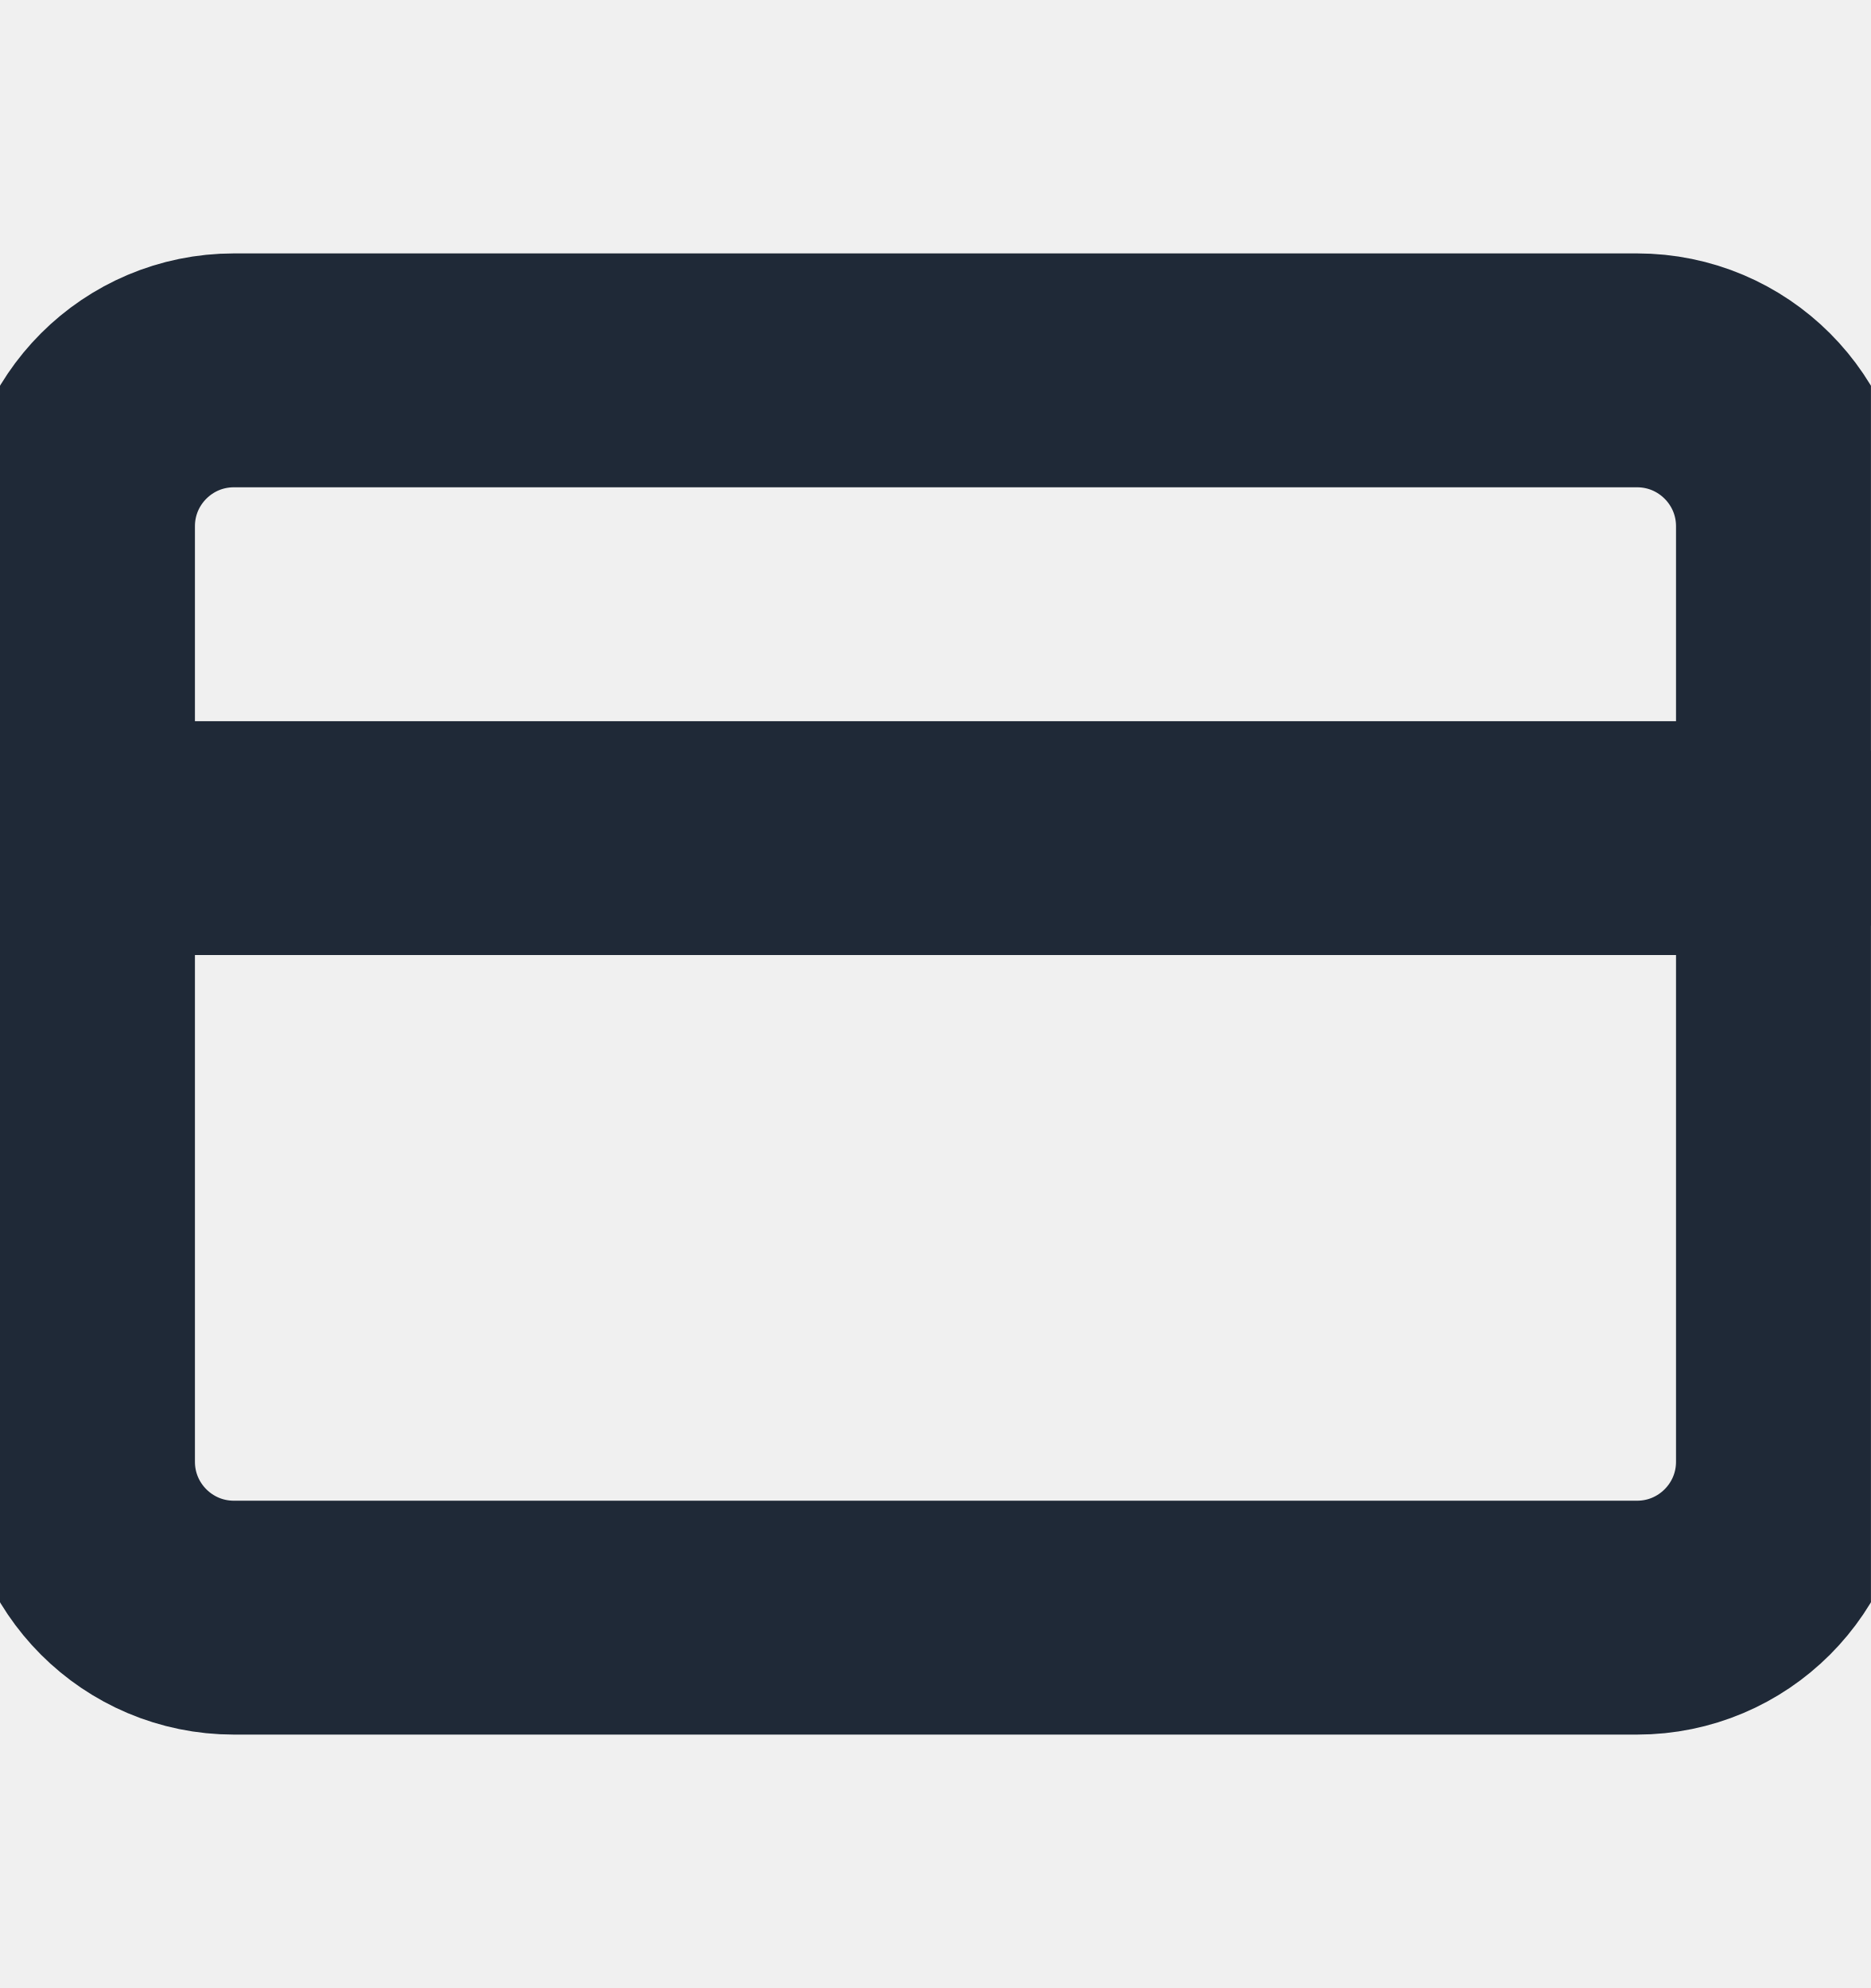
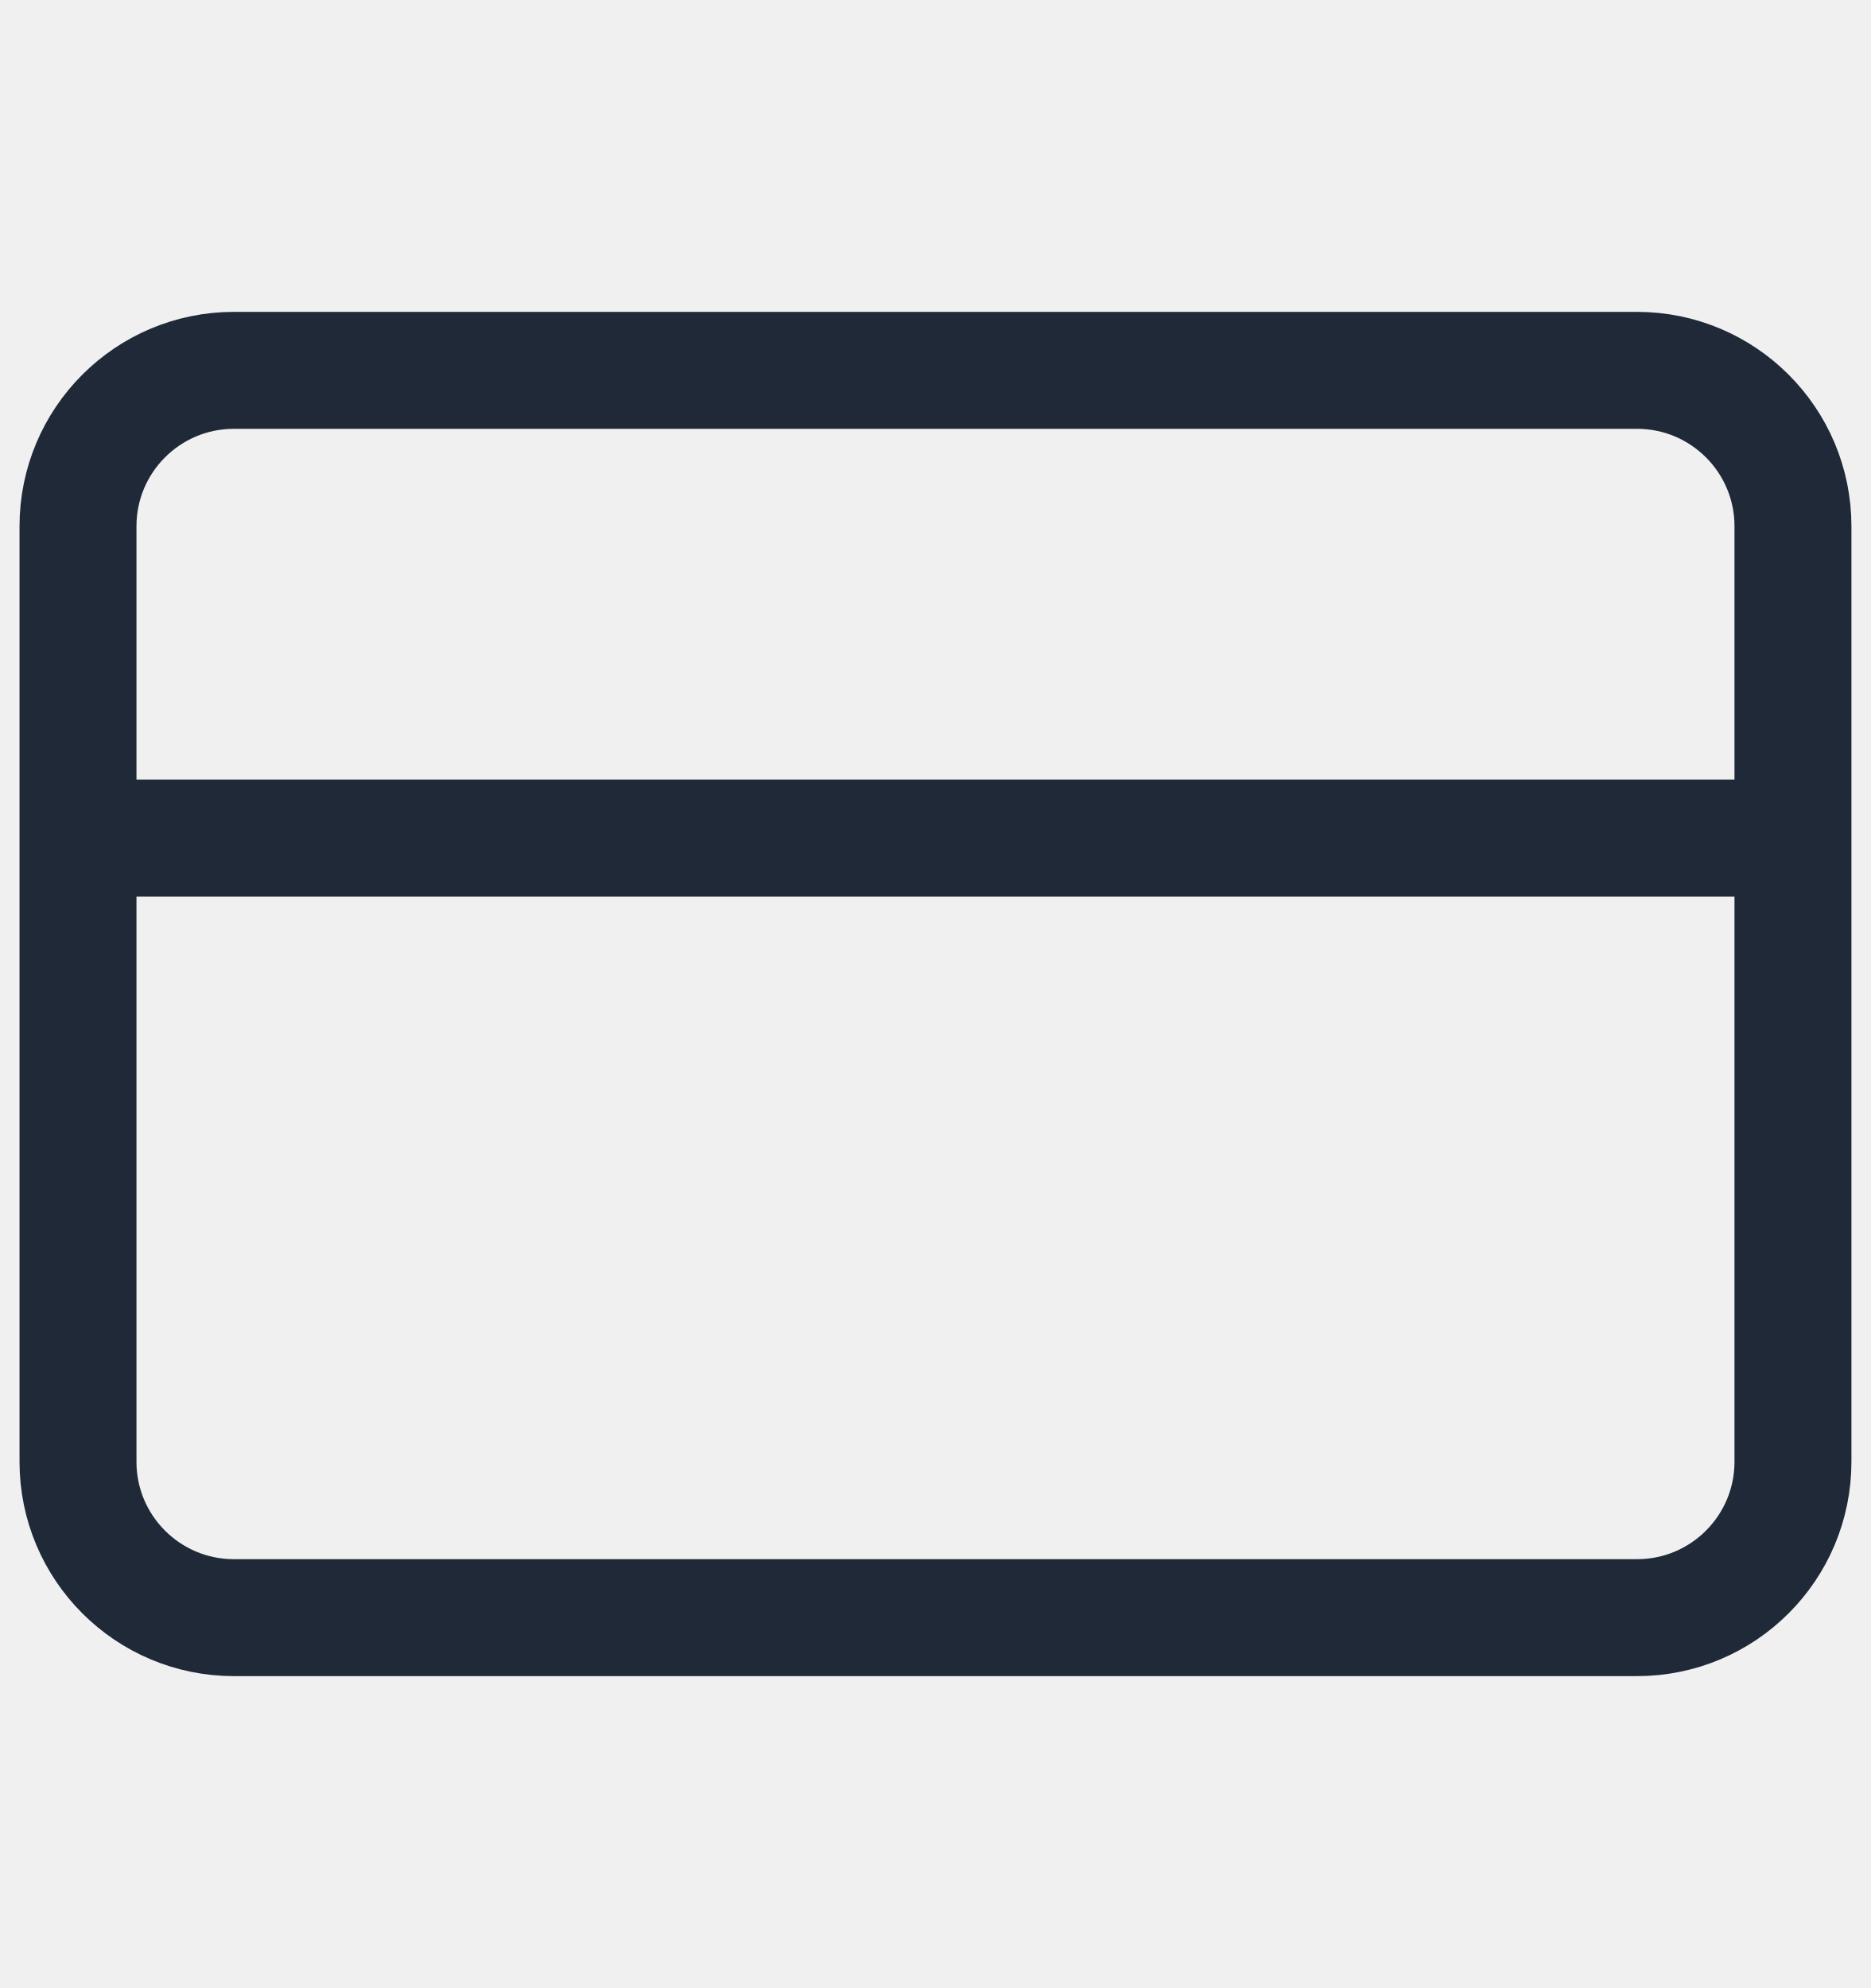
<svg xmlns="http://www.w3.org/2000/svg" width="16" height="17" viewBox="0 0 16 17" fill="none">
  <g clip-path="url(#clip0_3_32)">
-     <path d="M14 3.167H2C1.264 3.167 0.667 3.764 0.667 4.5V12.5C0.667 13.236 1.264 13.833 2 13.833H14C14.736 13.833 15.333 13.236 15.333 12.5V4.5C15.333 3.764 14.736 3.167 14 3.167Z" stroke="#1F2937" stroke-width="2" stroke-linecap="round" stroke-linejoin="round" />
-     <path d="M0.667 7.167H15.333" stroke="#1F2937" stroke-width="2" stroke-linecap="round" stroke-linejoin="round" />
+     <path d="M14 3.167H2C1.264 3.167 0.667 3.764 0.667 4.5V12.5C0.667 13.236 1.264 13.833 2 13.833H14C14.736 13.833 15.333 13.236 15.333 12.5V4.5C15.333 3.764 14.736 3.167 14 3.167Z" stroke="#1F2937" strokeWidth="2" strokeLinecap="round" stroke-linejoin="round" />
+     <path d="M0.667 7.167H15.333" stroke="#1F2937" strokeWidth="2" strokeLinecap="round" stroke-linejoin="round" />
  </g>
  <defs>
    <clipPath id="clip0_3_32">
      <rect width="16" height="16" fill="white" transform="translate(0 0.5)" />
    </clipPath>
  </defs>
</svg>
